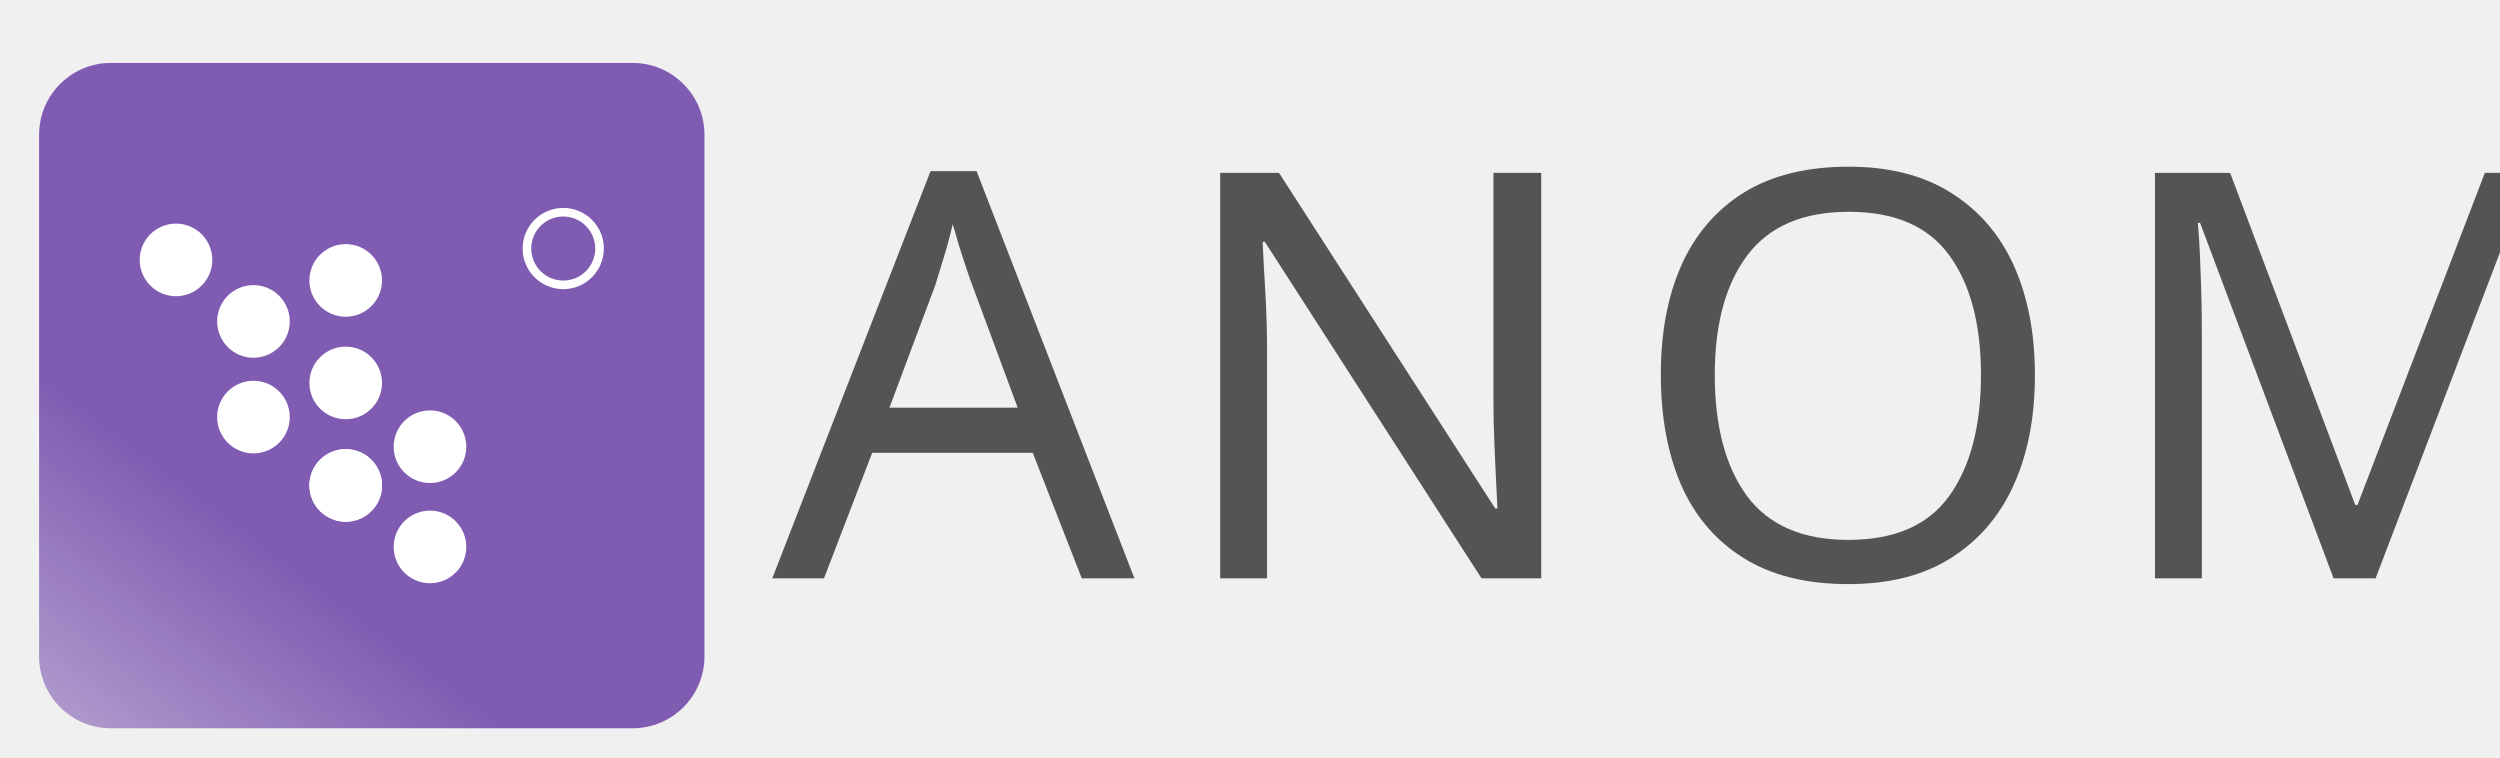
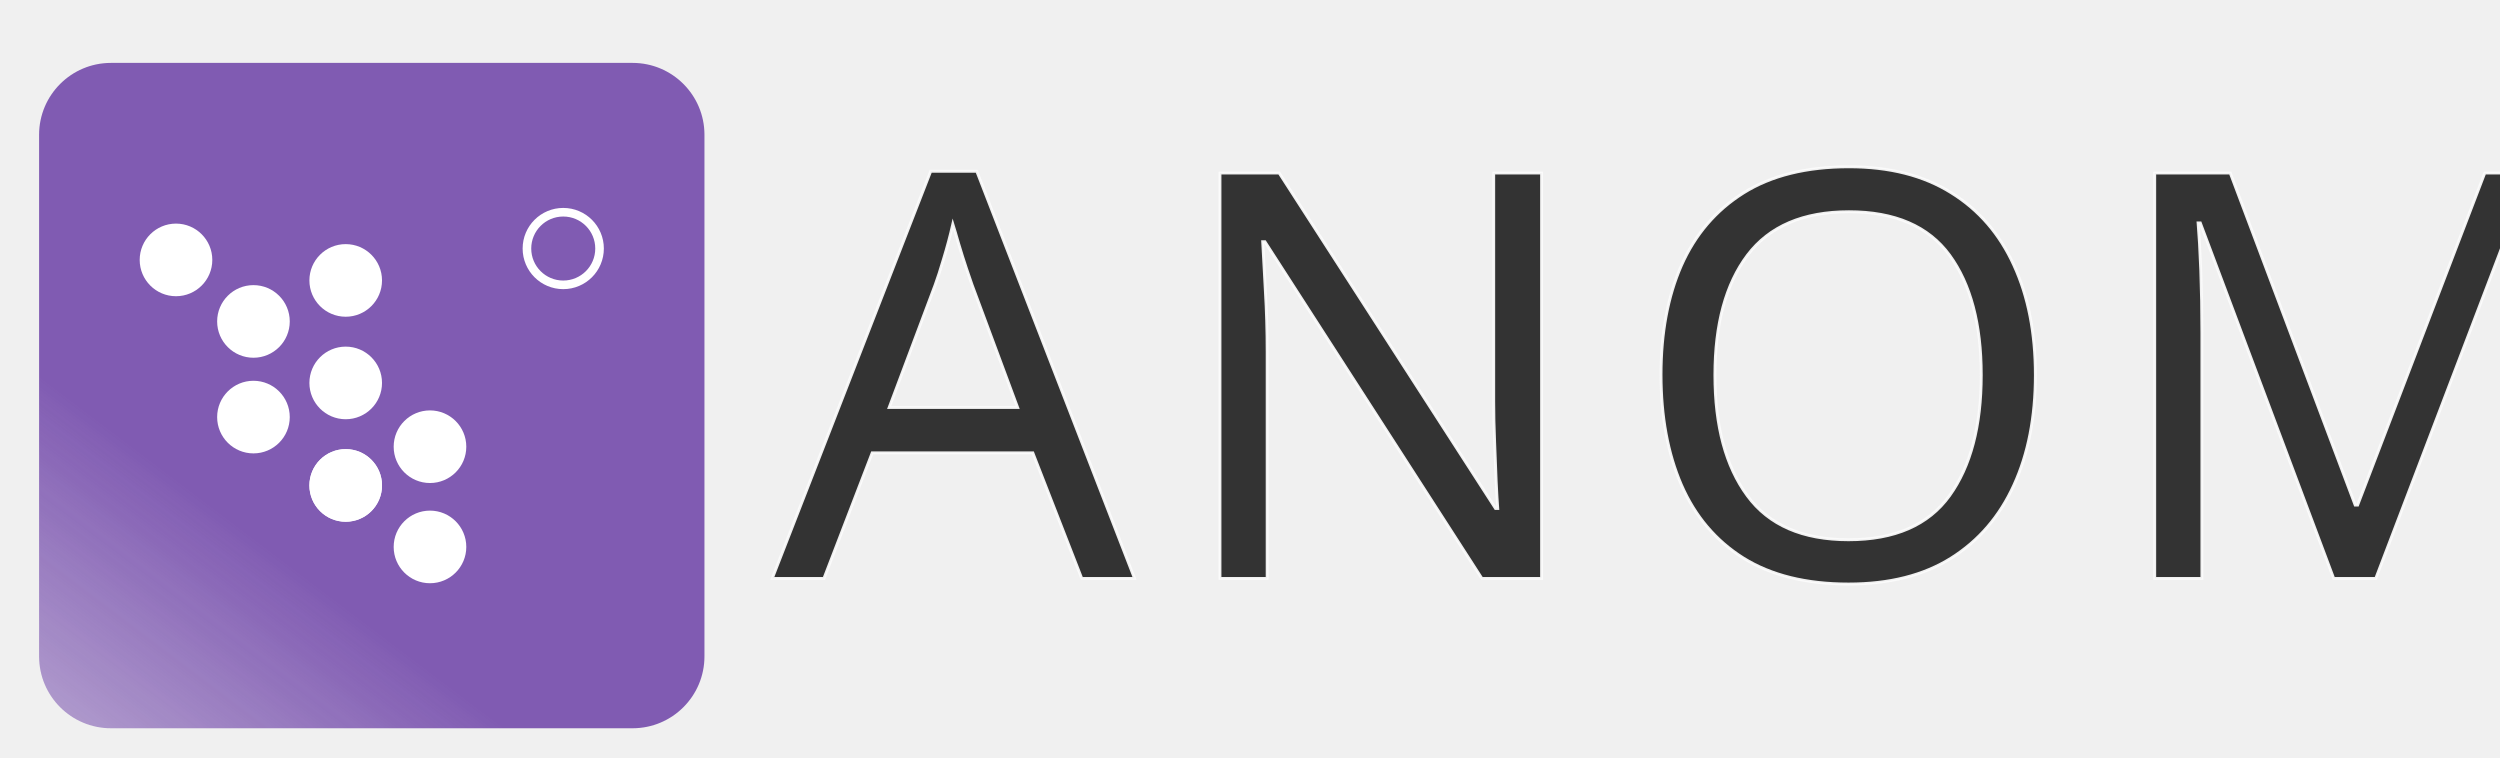
<svg xmlns="http://www.w3.org/2000/svg" xmlns:xlink="http://www.w3.org/1999/xlink" width="174.806mm" height="52.952mm" viewBox="0 0 174.806 52.952" version="1.1" id="svg5">
  <defs id="defs2">
    <linearGradient id="linearGradient38519">
      <stop style="stop-color:#683ba5;stop-opacity:1;" offset="0" id="stop38515" />
      <stop style="stop-color:#683ba5;stop-opacity:0;" offset="1" id="stop38517" />
    </linearGradient>
-     <linearGradient xlink:href="#linearGradient38519" id="linearGradient1294" gradientUnits="userSpaceOnUse" gradientTransform="matrix(0.5285207,0,0,0.5285207,-9.448071,-38.92167)" x1="59.629" y1="119.778" x2="34.321" y2="153.232" />
+     <linearGradient xlink:href="#linearGradient38519" id="linearGradient1294" gradientUnits="userSpaceOnUse" gradientTransform="matrix(1.045821,0,0,1.045821,-30.08902,-81.19253)" x1="59.629" y1="119.778" x2="34.321" y2="153.232" />
  </defs>
  <g id="layer1" transform="translate(-11.64061,-4.266102)">
-     <g id="g12030" transform="matrix(1.978769,0,0,1.978769,-11.39347,-4.175529)">
-       <rect style="opacity:1;fill:none;fill-opacity:1;stroke:none;stroke-width:0.265" id="rect5921" width="88.341" height="26.76" x="11.641" y="4.266" />
-       <rect style="opacity:0.82;fill:url(#linearGradient1294);fill-opacity:1;stroke:none;stroke-width:0.526;stroke-miterlimit:4;stroke-dasharray:none;stroke-opacity:1" id="rect1292" width="23.512" height="23.512" x="13.022" y="6.489" ry="2.54" />
-       <g id="g3996" transform="translate(-5.764342,17.77339)">
-         <circle style="fill:#ffffff;fill-opacity:1;stroke-width:0.015" id="circle1143" cx="23.624" cy="-4.323" r="1.283" />
-         <circle style="fill:#ffffff;fill-opacity:1;stroke-width:0.015" id="circle1145" cx="26.361" cy="-2.149" r="1.283" />
-         <circle style="fill:#ffffff;fill-opacity:1;stroke-width:0.015" id="circle1147" cx="26.361" cy="1.231" r="1.283" />
-         <circle style="fill:#ffffff;fill-opacity:1;stroke-width:0.015" id="circle1149" cx="29.621" cy="-3.598" r="1.283" />
-         <circle style="fill:#ffffff;fill-opacity:1;stroke-width:0.015" id="circle1151" cx="29.621" cy="0.024" r="1.283" />
-         <circle style="fill:#ffffff;fill-opacity:1;stroke-width:0.015" id="circle1153" cx="29.621" cy="3.646" r="1.283" />
-         <circle style="fill:#ffffff;fill-opacity:1;stroke-width:0.015" id="circle1155" cx="32.599" cy="2.278" r="1.283" />
-         <circle style="fill:#ffffff;fill-opacity:1;stroke-width:0.015" id="circle1157" cx="32.599" cy="5.819" r="1.283" />
-         <circle style="fill:none;fill-opacity:1;stroke:#ffffff;stroke-width:0.304;stroke-miterlimit:4;stroke-dasharray:none" id="circle1159" cx="37.308" cy="-4.725" r="1.283" />
-         <circle style="fill:#ffffff;fill-opacity:1;stroke-width:0.015" id="circle1161" cx="29.621" cy="3.646" r="1.283" />
-       </g>
-       <text xml:space="preserve" style="font-style:normal;font-weight:normal;font-size:20.061px;line-height:1.25;font-family:sans-serif;letter-spacing:1.058px;fill:#333333;fill-opacity:0.82;stroke:none;stroke-width:0.502" x="38.93" y="24.704" id="text1169">
-         <tspan id="tspan1167" style="font-style:normal;font-variant:normal;font-weight:normal;font-stretch:normal;font-family:'Intel Clear Pro';-inkscape-font-specification:'Intel Clear Pro';fill:#333333;fill-opacity:0.82;stroke-width:0.502" x="38.93" y="24.704">ANOMALIB</tspan>
-       </text>
+     <rect style="fill:none;fill-opacity:1;stroke:none;stroke-width:0.524" id="rect5921" width="174.806" height="52.952" x="11.641" y="4.266" />
+     <rect style="opacity:0.82;fill:url(#linearGradient1294);fill-opacity:1;stroke:none;stroke-width:1.041;stroke-miterlimit:4;stroke-dasharray:none;stroke-opacity:1" id="rect1292" width="46.524" height="46.524" x="14.374" y="8.664" ry="5.026" />
+     <g id="g3996" transform="matrix(1.978769,0,0,1.978769,-22.79977,30.9939)">
+       <circle style="fill:#ffffff;fill-opacity:1;stroke-width:0.015" id="circle1143" cx="23.624" cy="-4.323" r="1.283" />
+       <circle style="fill:#ffffff;fill-opacity:1;stroke-width:0.015" id="circle1145" cx="26.361" cy="-2.149" r="1.283" />
+       <circle style="fill:#ffffff;fill-opacity:1;stroke-width:0.015" id="circle1147" cx="26.361" cy="1.231" r="1.283" />
+       <circle style="fill:#ffffff;fill-opacity:1;stroke-width:0.015" id="circle1149" cx="29.621" cy="-3.598" r="1.283" />
+       <circle style="fill:#ffffff;fill-opacity:1;stroke-width:0.015" id="circle1151" cx="29.621" cy="0.024" r="1.283" />
+       <circle style="fill:#ffffff;fill-opacity:1;stroke-width:0.015" id="circle1153" cx="29.621" cy="3.646" r="1.283" />
+       <circle style="fill:#ffffff;fill-opacity:1;stroke-width:0.015" id="circle1155" cx="32.599" cy="2.278" r="1.283" />
+       <circle style="fill:#ffffff;fill-opacity:1;stroke-width:0.015" id="circle1157" cx="32.599" cy="5.819" r="1.283" />
+       <circle style="fill:none;fill-opacity:1;stroke:#ffffff;stroke-width:0.304;stroke-miterlimit:4;stroke-dasharray:none" id="circle1159" cx="37.308" cy="-4.725" r="1.283" />
+       <circle style="fill:#ffffff;fill-opacity:1;stroke-width:0.015" id="circle1161" cx="29.621" cy="3.646" r="1.283" />
    </g>
+     <text xml:space="preserve" style="font-style:normal;font-weight:normal;font-size:39.696px;line-height:1.25;font-family:sans-serif;letter-spacing:2.094px;fill:#333333;fill-opacity:1;stroke:#fbfbfb;stroke-width:0.2;stroke-opacity:0.941;stroke-miterlimit:4;stroke-dasharray:none" x="65.64" y="44.709" id="text1169">
+       <tspan id="tspan1167" style="font-style:normal;font-variant:normal;font-weight:normal;font-stretch:normal;font-family:'Intel Clear Pro';-inkscape-font-specification:'Intel Clear Pro';fill:#333333;fill-opacity:1;stroke-width:0.2;stroke:#fbfbfb;stroke-opacity:0.941;stroke-miterlimit:4;stroke-dasharray:none" x="65.64" y="44.709">ANOMALIB</tspan>
+     </text>
  </g>
</svg>
